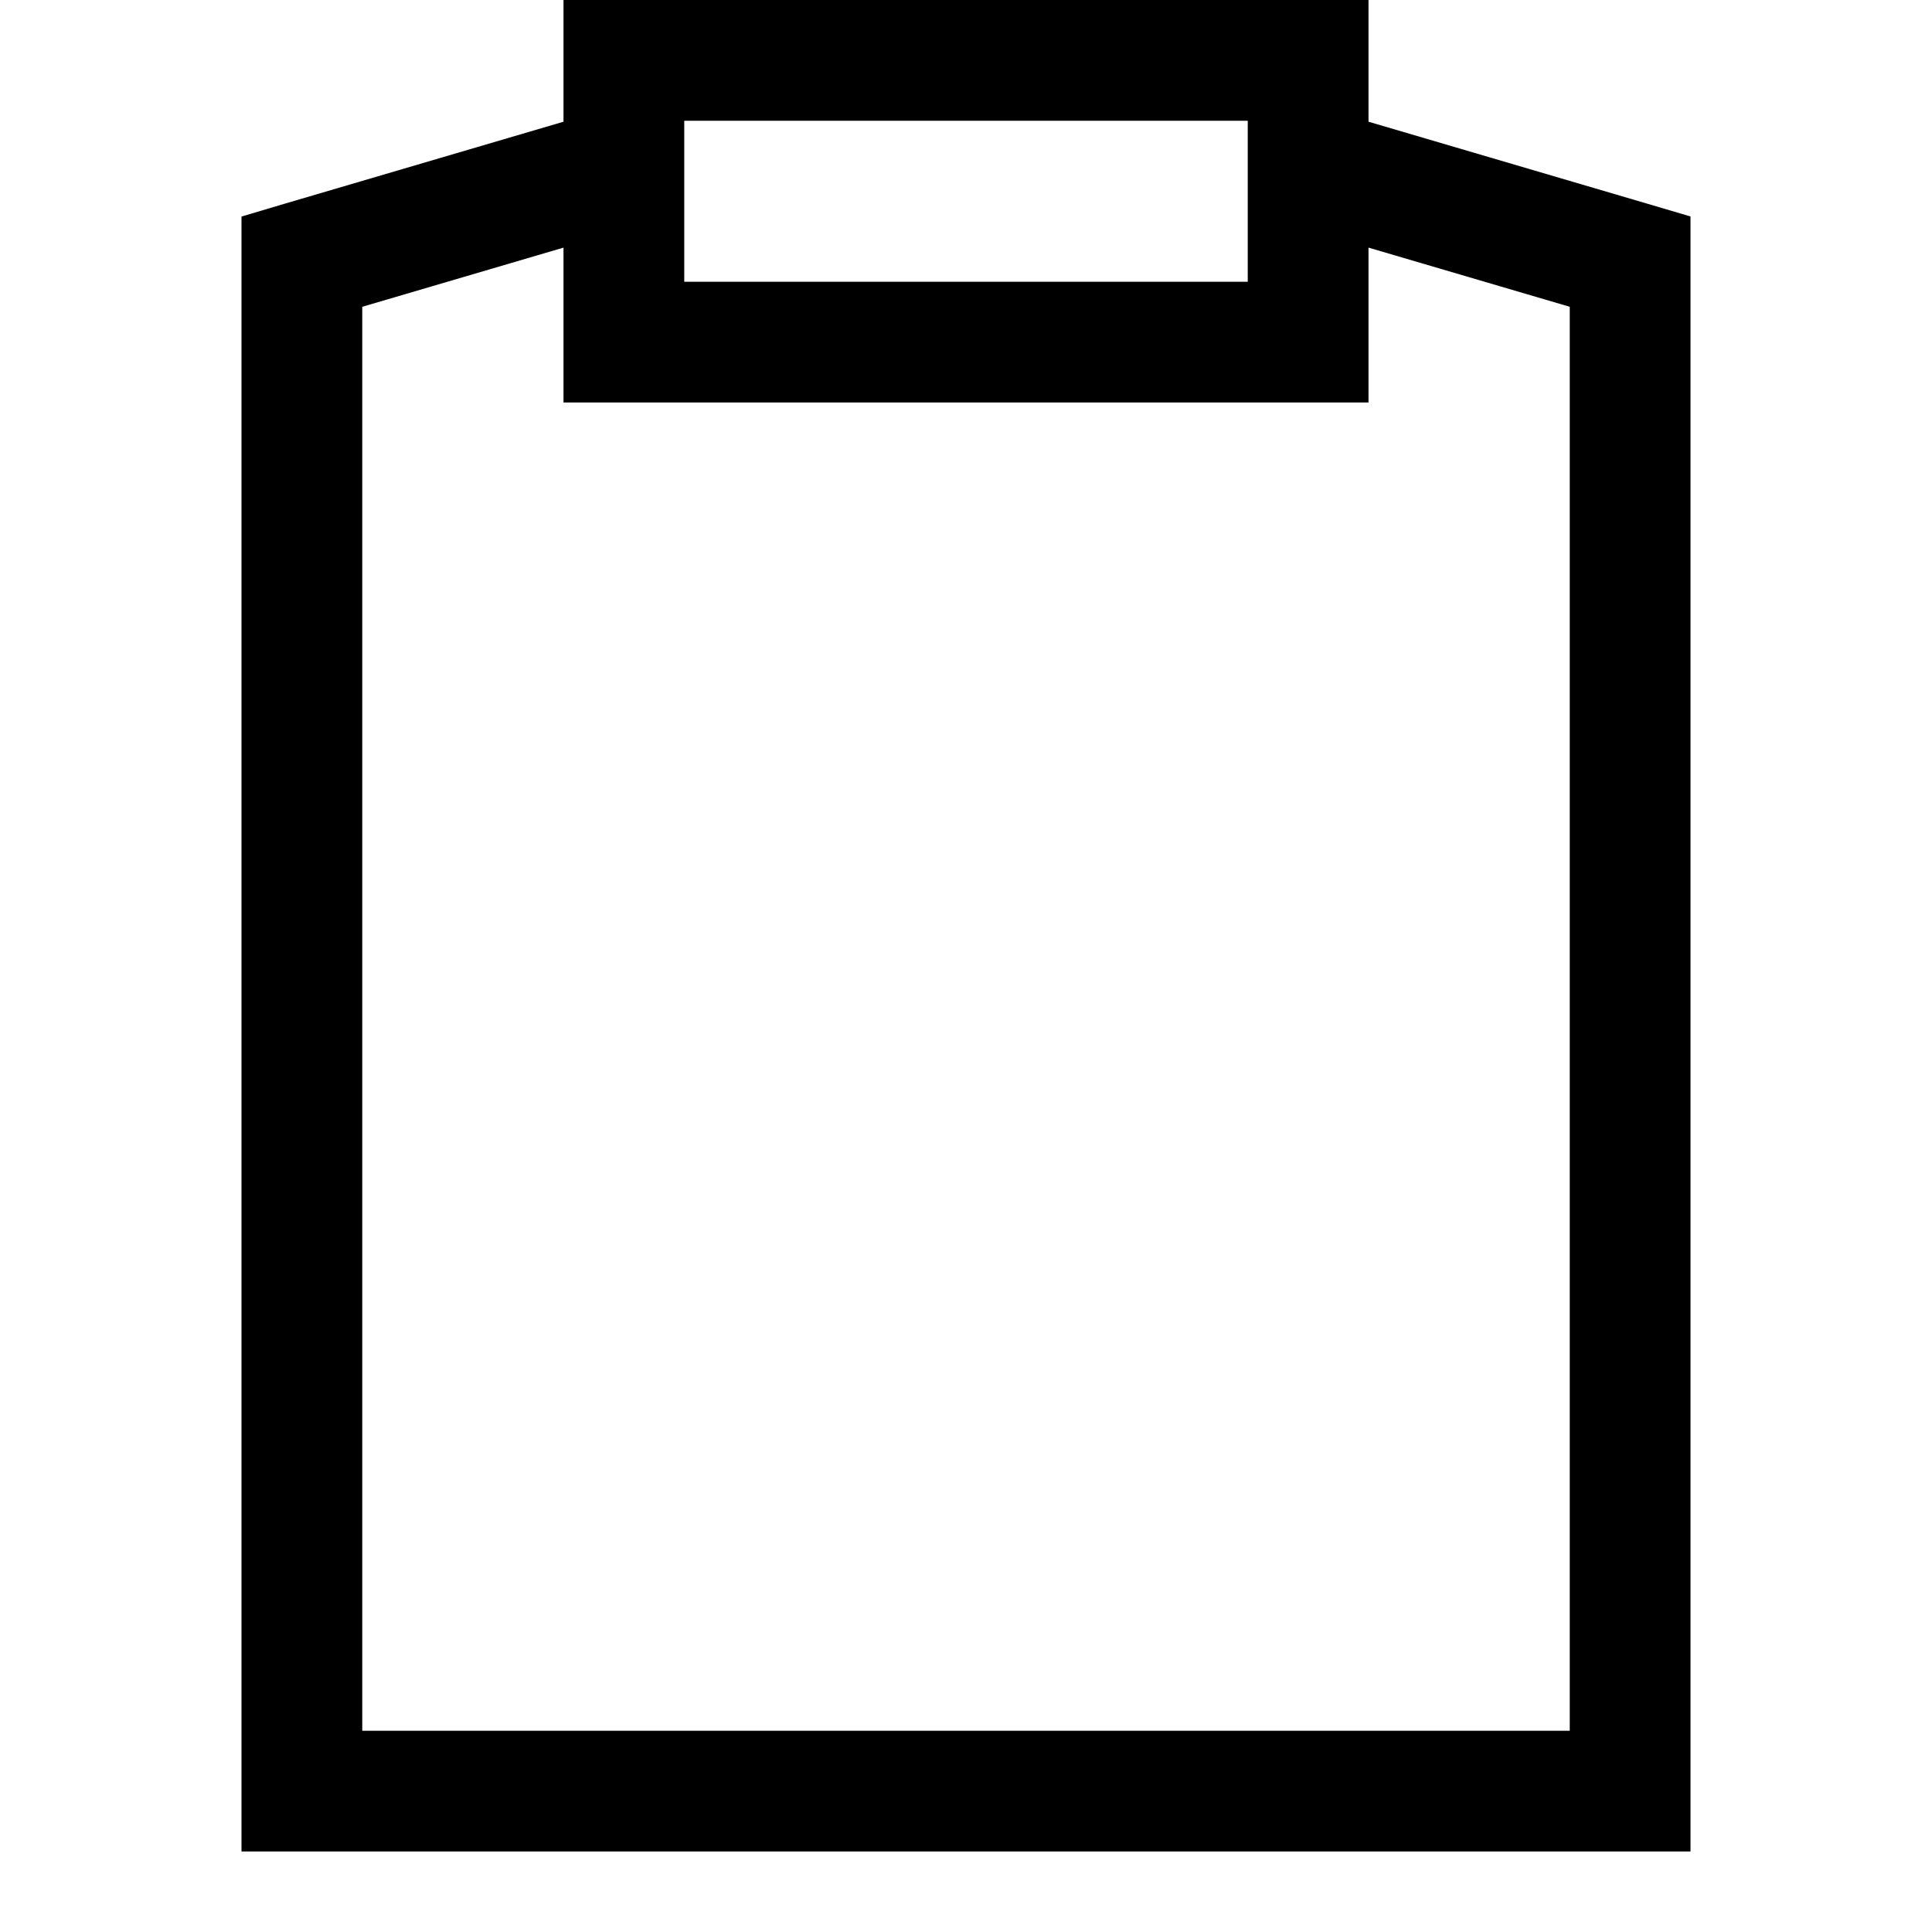
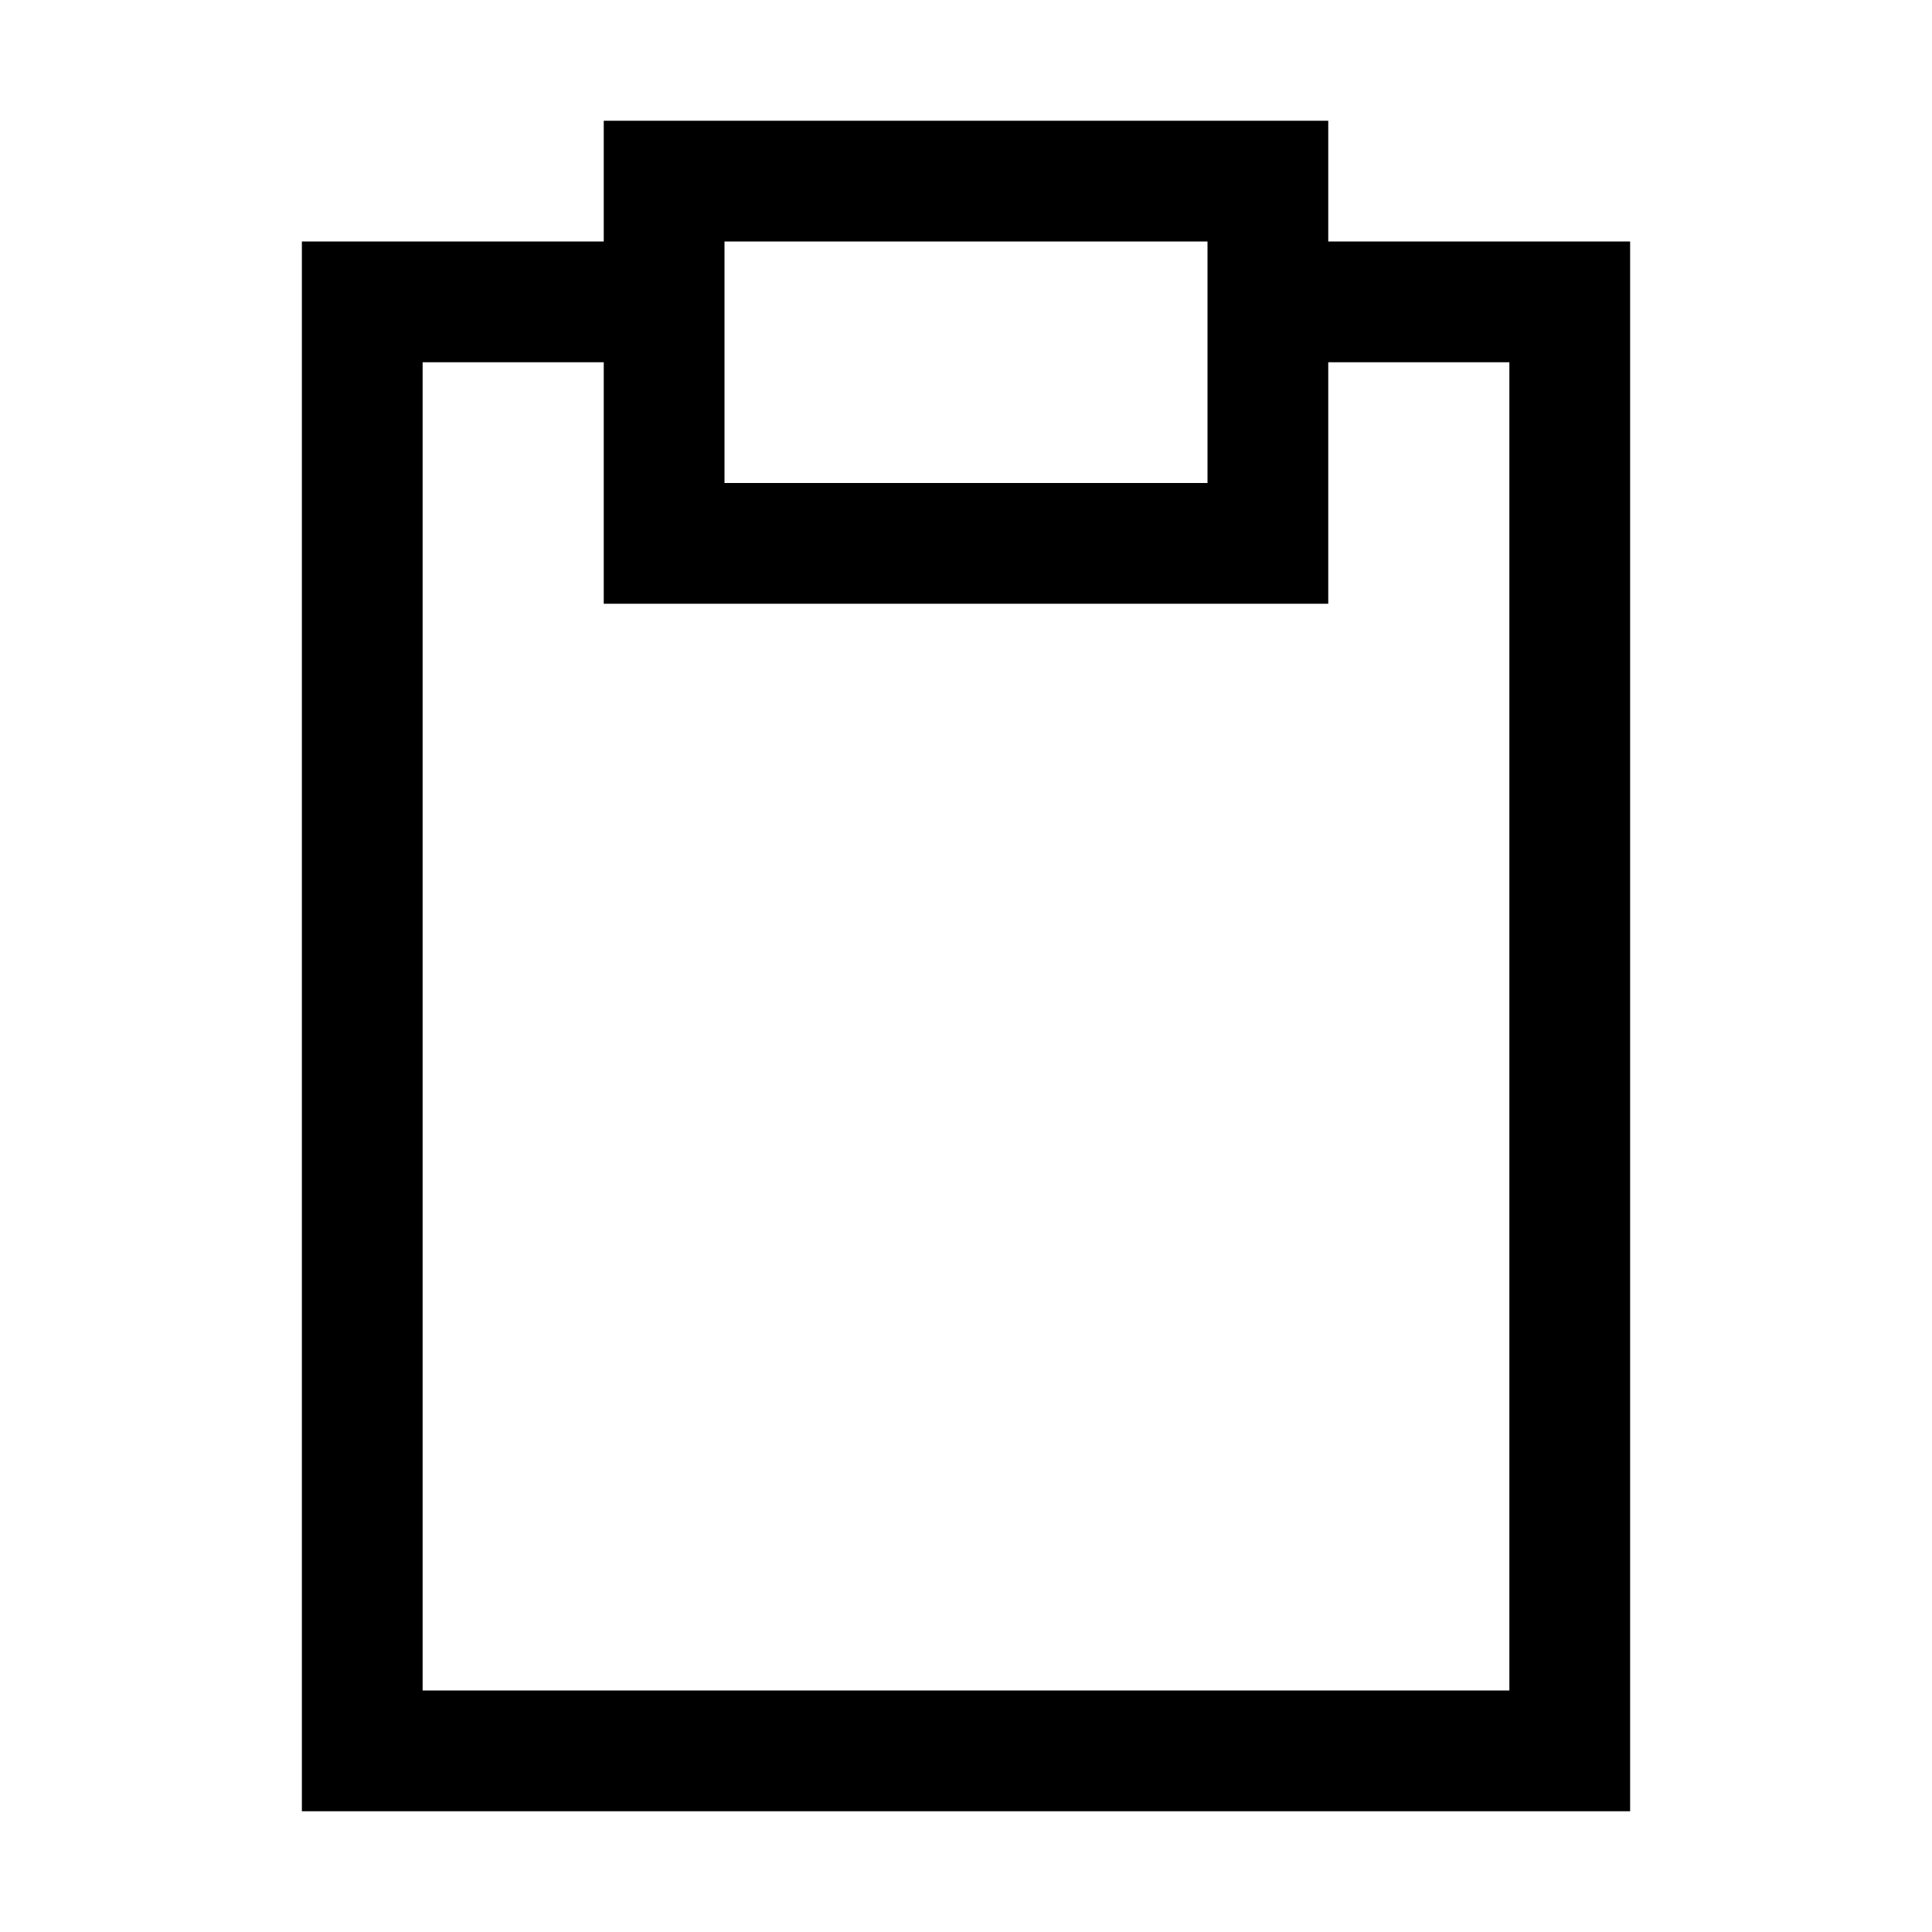
<svg xmlns="http://www.w3.org/2000/svg" viewBox="0 0 24 24">
-   <path fill-rule="evenodd" d="M7.75 0H7v1.512L3.538 2.53 3 2.69V23h18V2.689l-.538-.159L17 1.512V0H7.75zM17 3.076V5H7V3.076l-2.5.735V21.5h15V3.811L17 3.076zM8.5 3.5v-2h7v2h-7z" />
+   <path fill-rule="evenodd" d="M8.25 1.5H7.5V3H3.75v19.5h16.5V3H16.5V1.5H8.25zm8.25 3v3h-9v-3H5.25V21h13.5V4.5H16.5zM15 6H9V3h6v3z" />
</svg>
